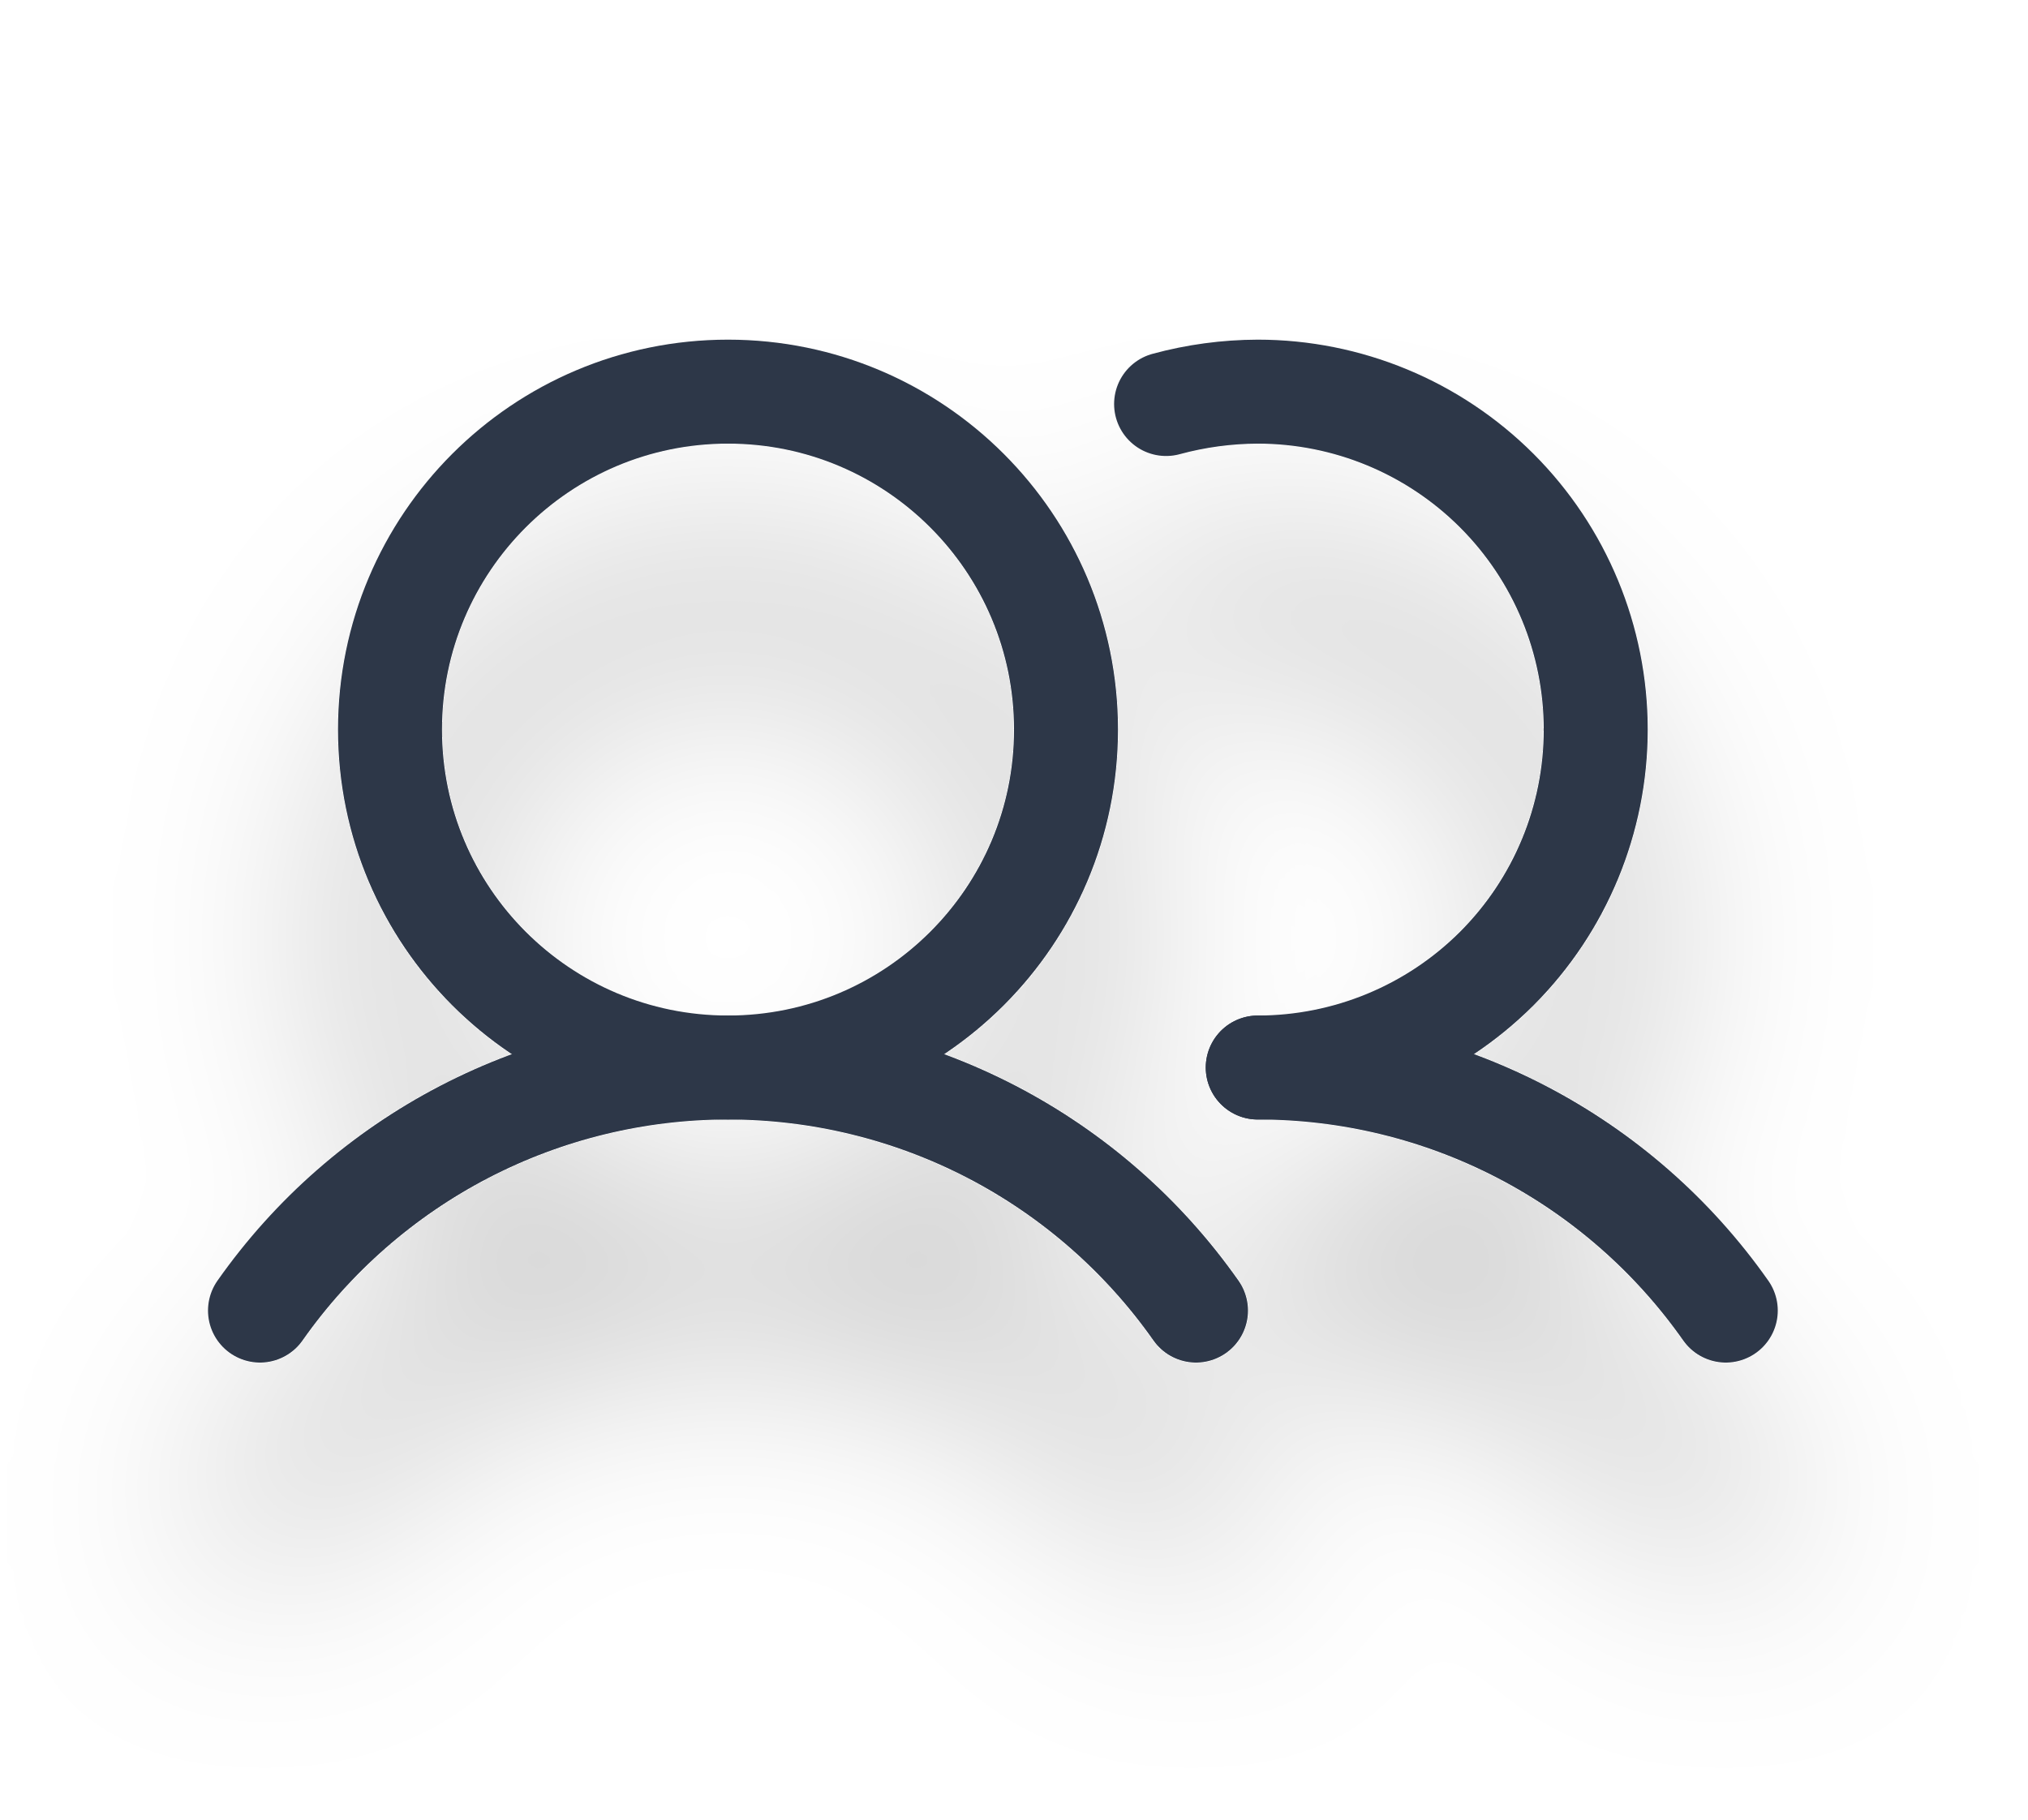
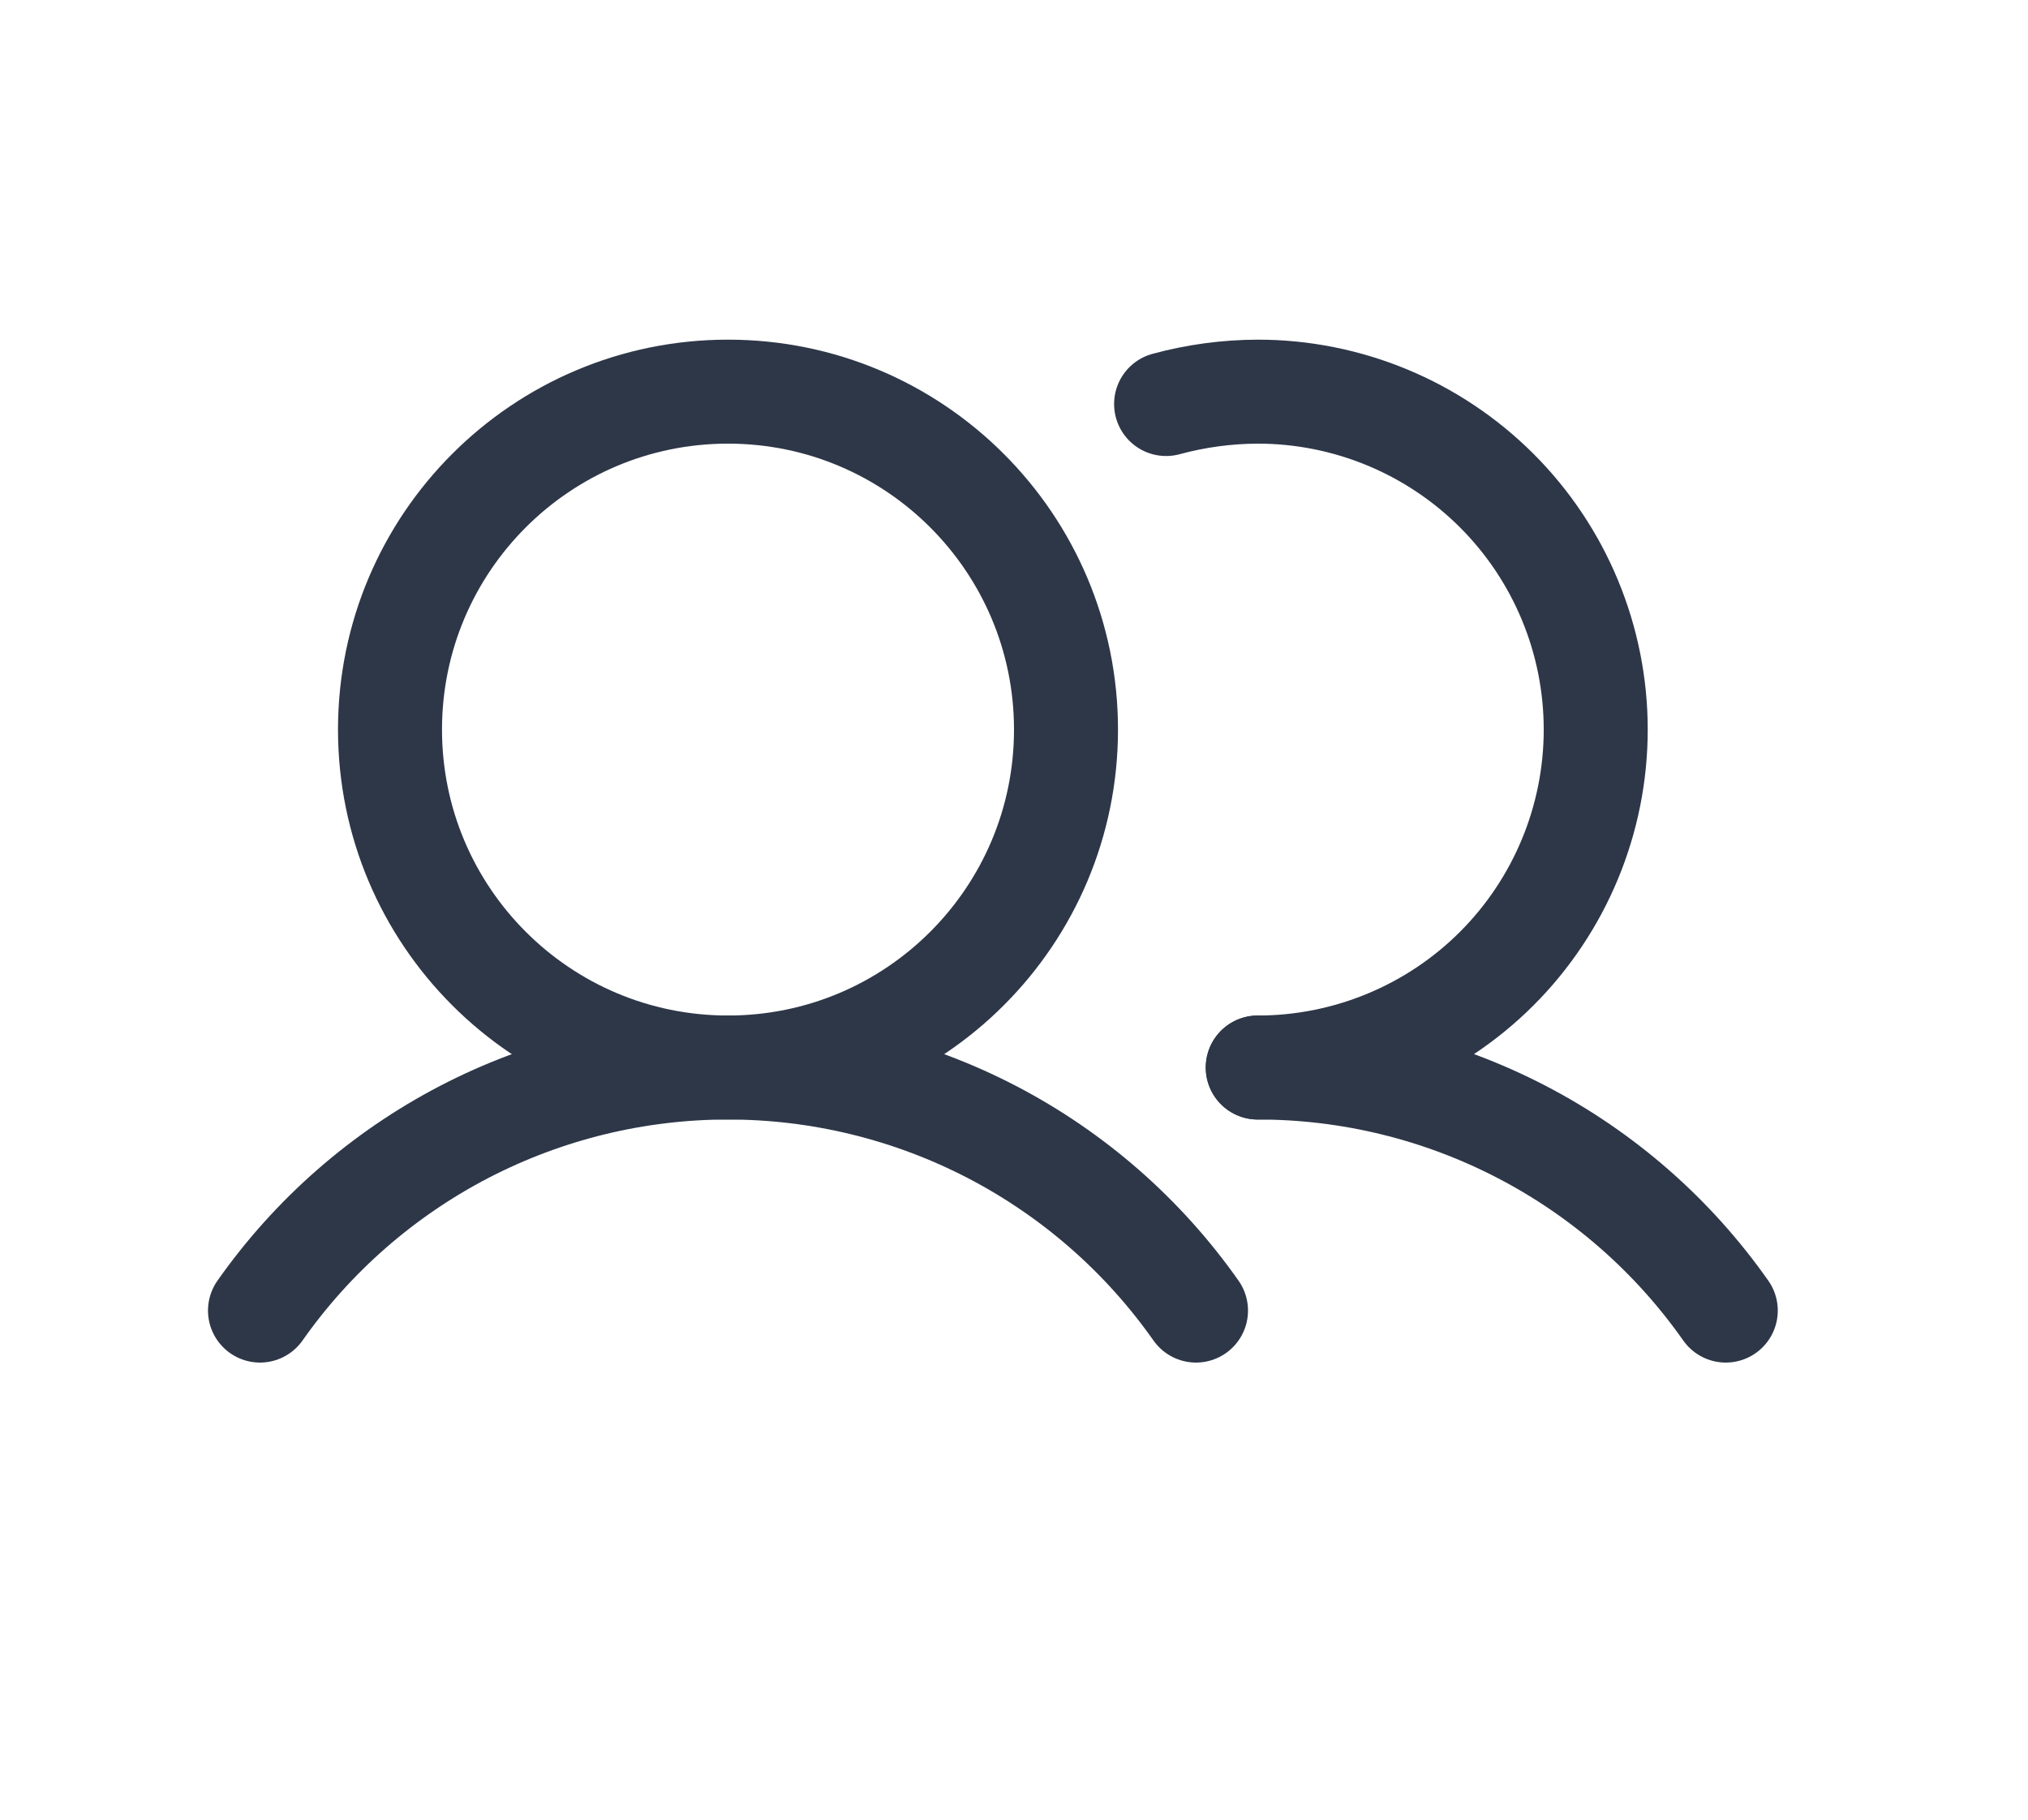
<svg xmlns="http://www.w3.org/2000/svg" width="39" height="35" viewBox="0 0 39 35" fill="none">
-   <g filter="url(#filter0_d_3431_27212)">
-     <path d="M14 20.533C17.59 20.533 20.5 17.623 20.5 14.033C20.5 10.444 17.59 7.533 14 7.533C10.41 7.533 7.5 10.444 7.5 14.033C7.5 17.623 10.41 20.533 14 20.533Z" stroke="#2D3748" stroke-width="2" stroke-miterlimit="10" />
-     <path d="M22.425 7.771C22.999 7.615 23.592 7.535 24.187 7.533C25.911 7.533 27.564 8.218 28.784 9.437C30.003 10.656 30.687 12.309 30.687 14.033C30.687 15.757 30.003 17.41 28.784 18.63C27.564 19.849 25.911 20.533 24.187 20.533" stroke="#2D3748" stroke-width="2" stroke-linecap="round" stroke-linejoin="round" />
-     <path d="M5 25.208C6.015 23.764 7.363 22.585 8.929 21.771C10.495 20.958 12.235 20.533 14 20.533C15.765 20.533 17.505 20.958 19.071 21.771C20.637 22.585 21.985 23.764 23 25.208" stroke="#2D3748" stroke-width="2" stroke-linecap="round" stroke-linejoin="round" />
-     <path d="M24.188 20.533C25.953 20.532 27.692 20.956 29.259 21.77C30.826 22.584 32.173 23.763 33.188 25.208" stroke="#2D3748" stroke-width="2" stroke-linecap="round" stroke-linejoin="round" />
-   </g>
+   <path d="M14 20.533C17.59 20.533 20.5 17.623 20.5 14.033C20.5 10.444 17.59 7.533 14 7.533C10.41 7.533 7.5 10.444 7.5 14.033C7.5 17.623 10.41 20.533 14 20.533Z" stroke="#2D3748" stroke-width="2" stroke-miterlimit="10" />
+   <path d="M22.425 7.771C22.999 7.615 23.592 7.535 24.187 7.533C25.911 7.533 27.564 8.218 28.784 9.437C30.003 10.656 30.687 12.309 30.687 14.033C30.687 15.757 30.003 17.41 28.784 18.63C27.564 19.849 25.911 20.533 24.187 20.533" stroke="#2D3748" stroke-width="2" stroke-linecap="round" stroke-linejoin="round" />
+   <path d="M5 25.208C6.015 23.764 7.363 22.585 8.929 21.771C10.495 20.958 12.235 20.533 14 20.533C15.765 20.533 17.505 20.958 19.071 21.771C20.637 22.585 21.985 23.764 23 25.208" stroke="#2D3748" stroke-width="2" stroke-linecap="round" stroke-linejoin="round" />
+   <path d="M24.188 20.533C25.953 20.532 27.692 20.956 29.259 21.77C30.826 22.584 32.173 23.763 33.188 25.208" stroke="#2D3748" stroke-width="2" stroke-linecap="round" stroke-linejoin="round" />
  <defs>
    <filter id="filter0_d_3431_27212" x="0" y="6.533" width="38.188" height="27.675" filterUnits="userSpaceOnUse" color-interpolation-filters="sRGB">
      <feFlood flood-opacity="0" result="BackgroundImageFix" />
      <feColorMatrix in="SourceAlpha" type="matrix" values="0 0 0 0 0 0 0 0 0 0 0 0 0 0 0 0 0 0 127 0" result="hardAlpha" />
      <feOffset dy="4" />
      <feGaussianBlur stdDeviation="2" />
      <feComposite in2="hardAlpha" operator="out" />
      <feColorMatrix type="matrix" values="0 0 0 0 0 0 0 0 0 0 0 0 0 0 0 0 0 0 0.25 0" />
      <feBlend mode="normal" in2="BackgroundImageFix" result="effect1_dropShadow_3431_27212" />
      <feBlend mode="normal" in="SourceGraphic" in2="effect1_dropShadow_3431_27212" result="shape" />
    </filter>
  </defs>
</svg>
